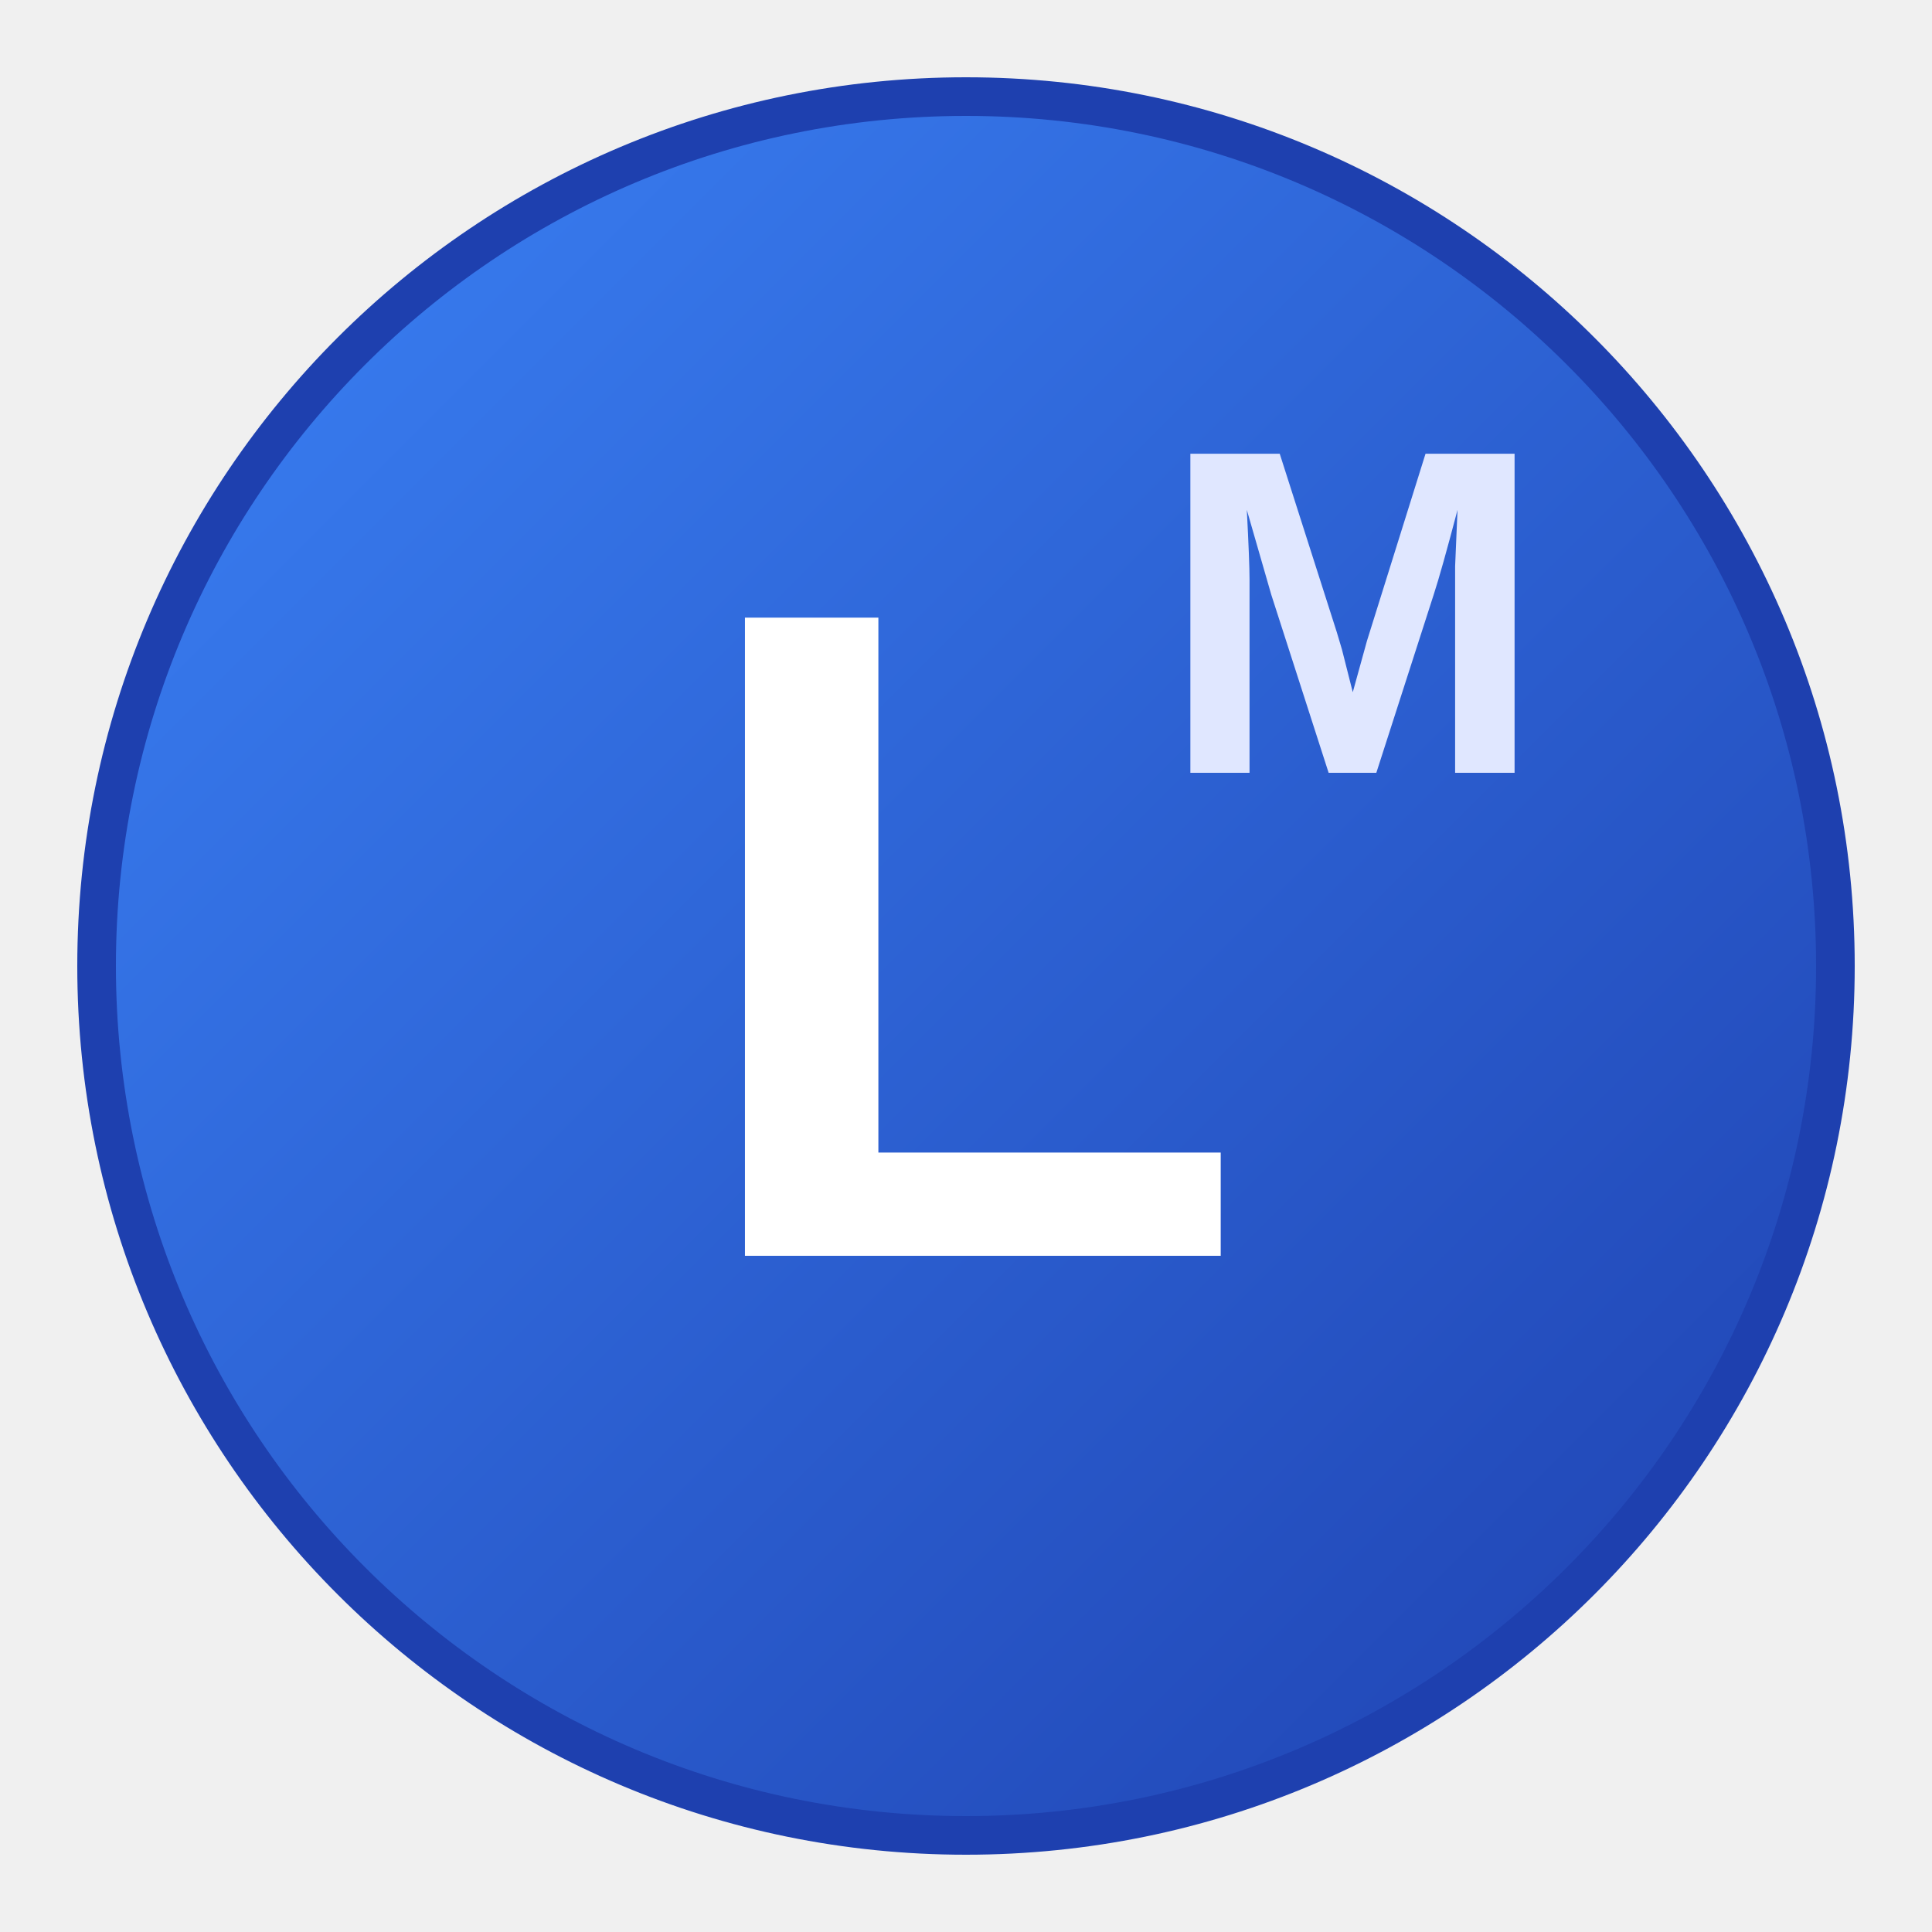
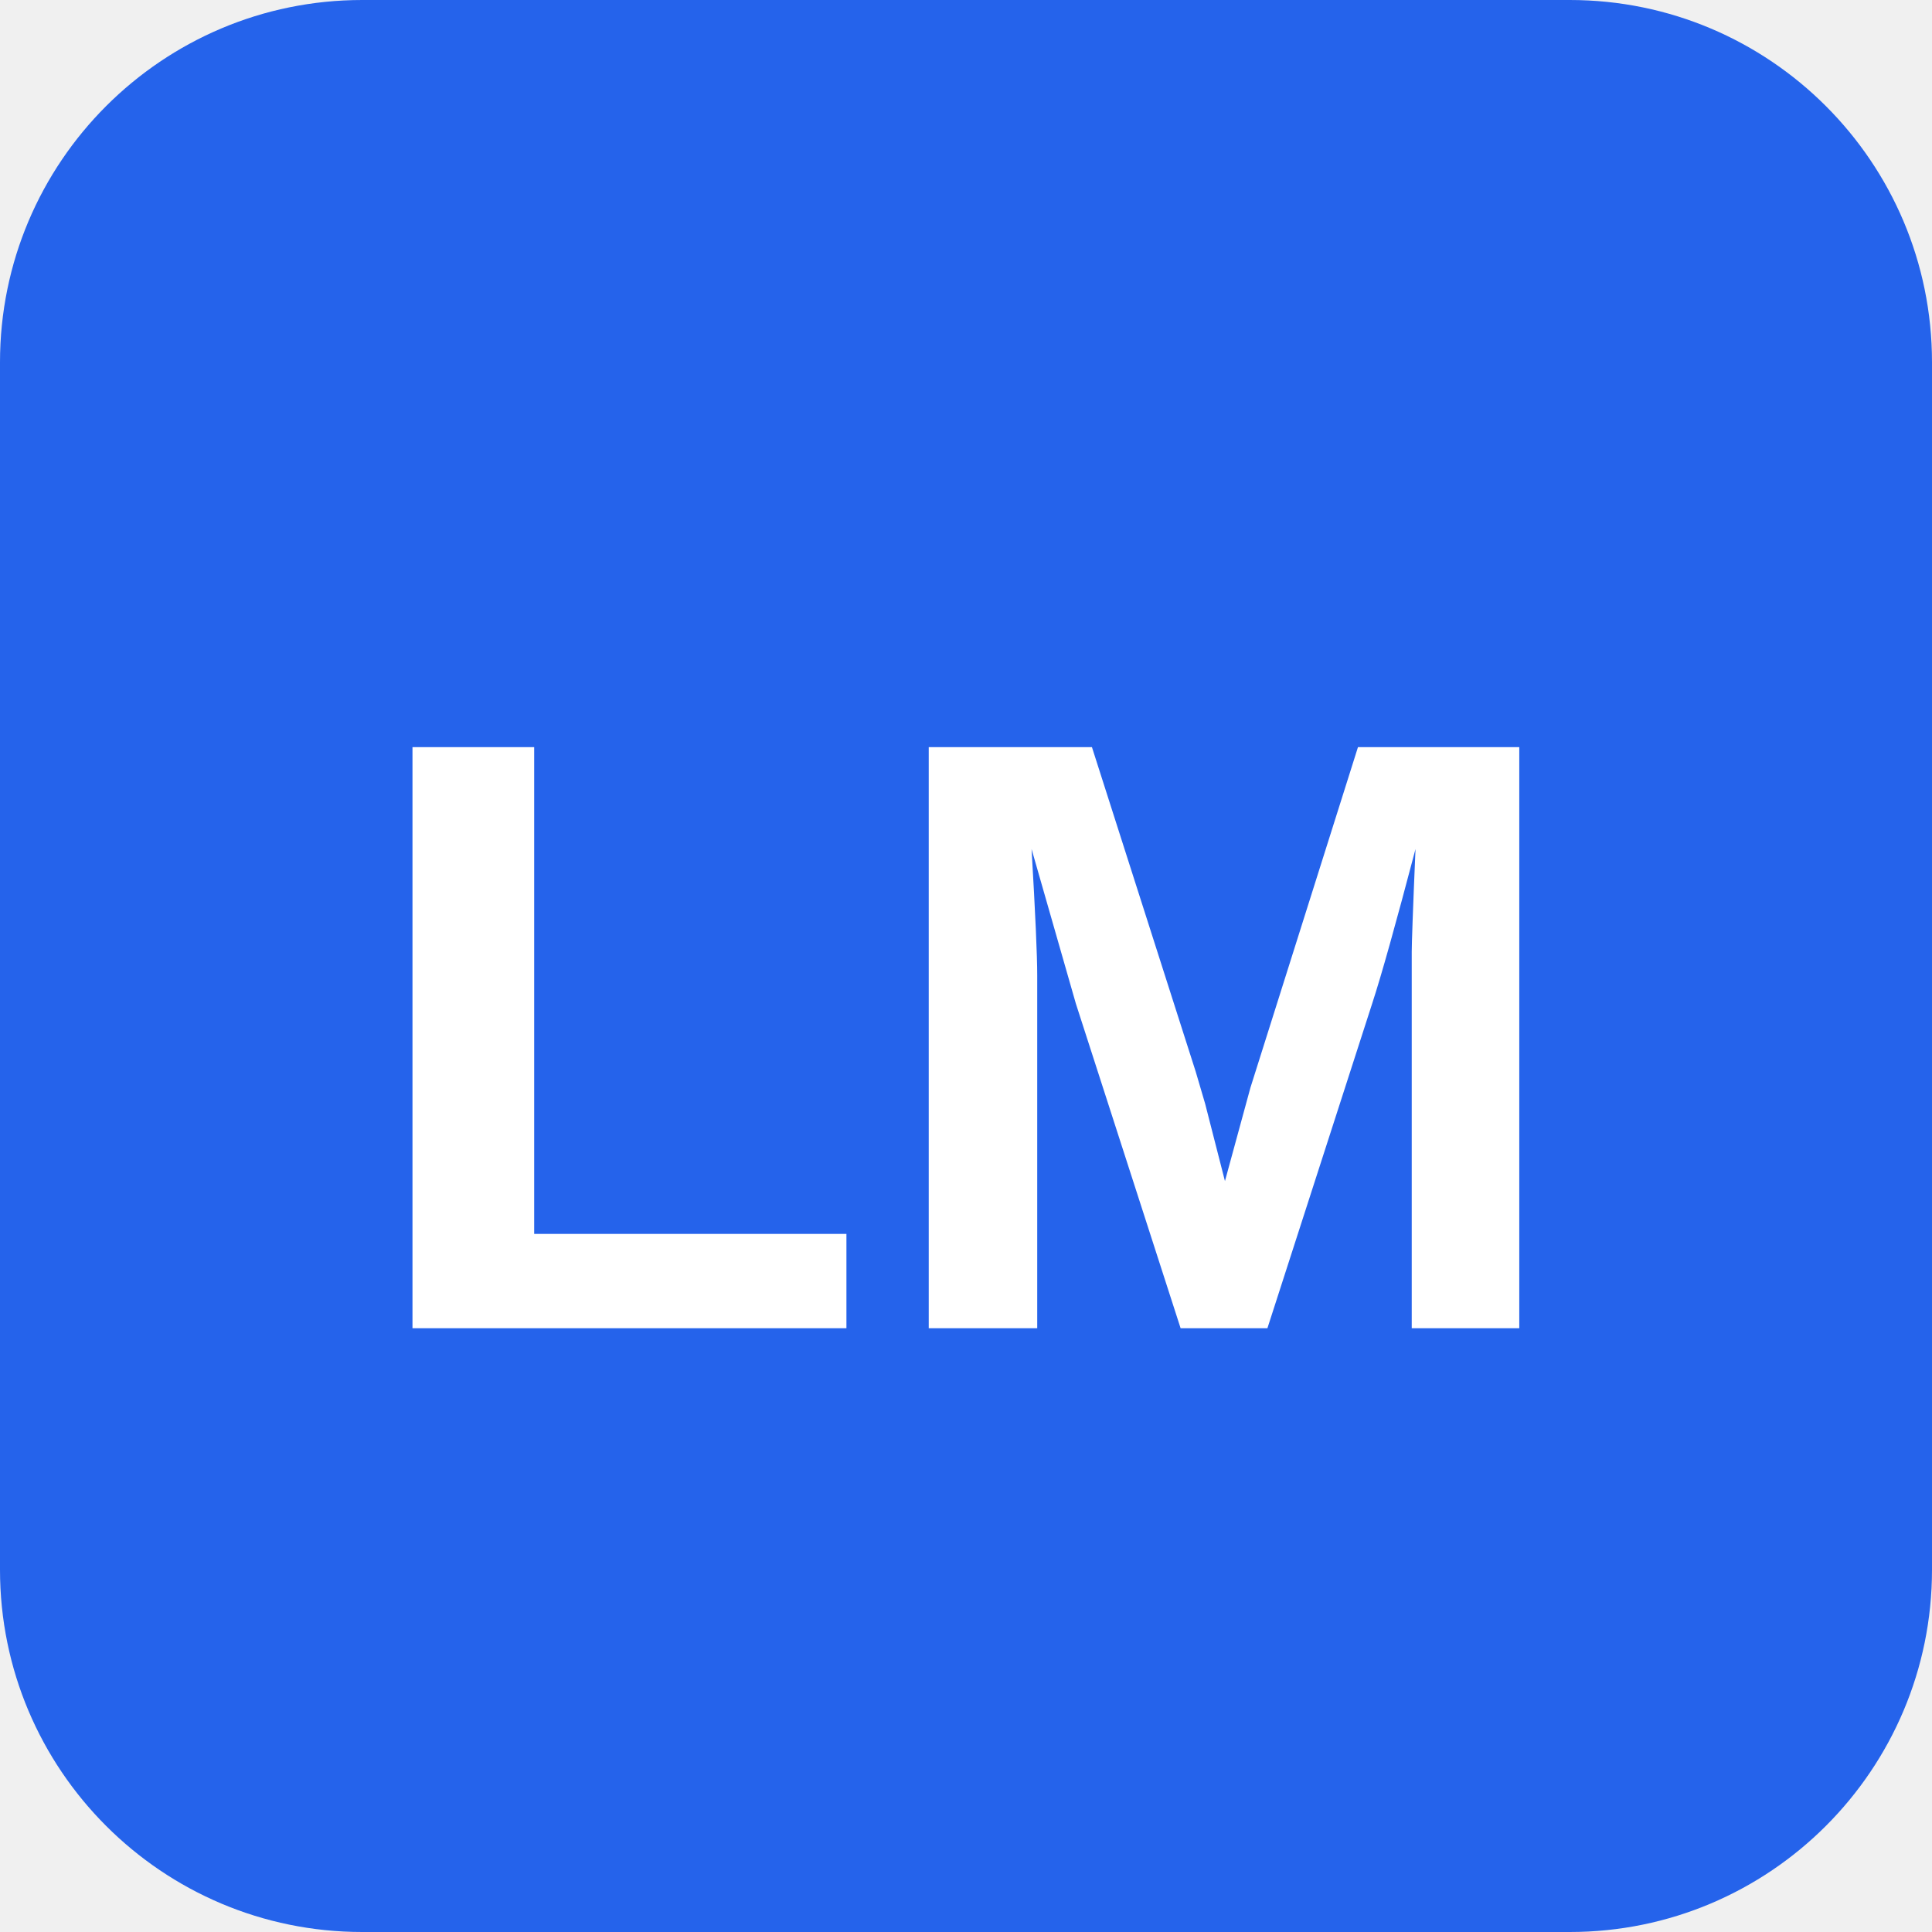
- <svg xmlns="http://www.w3.org/2000/svg" viewBox="0 0 100 100" width="100" height="100">
-   <defs>
-     <linearGradient id="gradient" x1="0%" y1="0%" x2="100%" y2="100%">
-       <stop offset="0%" style="stop-color:#3B82F6;stop-opacity:1" />
-       <stop offset="100%" style="stop-color:#1E40AF;stop-opacity:1" />
-     </linearGradient>
-   </defs>
-   <circle cx="50" cy="50" r="45" fill="url(#gradient)" stroke="#1E40AF" stroke-width="2" />
-   <text x="50" y="65" font-family="Arial, sans-serif" font-size="48" font-weight="bold" fill="white" text-anchor="middle">L</text>
-   <text x="70" y="40" font-family="Arial, sans-serif" font-size="24" font-weight="bold" fill="#E0E7FF" text-anchor="middle">M</text>
+ <svg xmlns="http://www.w3.org/2000/svg" viewBox="0 0 32 32" width="32" height="32">
+   <rect width="32" height="32" rx="6" fill="#2563eb" />
+   <text x="16" y="22" font-family="Arial, sans-serif" font-size="14" font-weight="bold" text-anchor="middle" fill="white">LM</text>
</svg>
